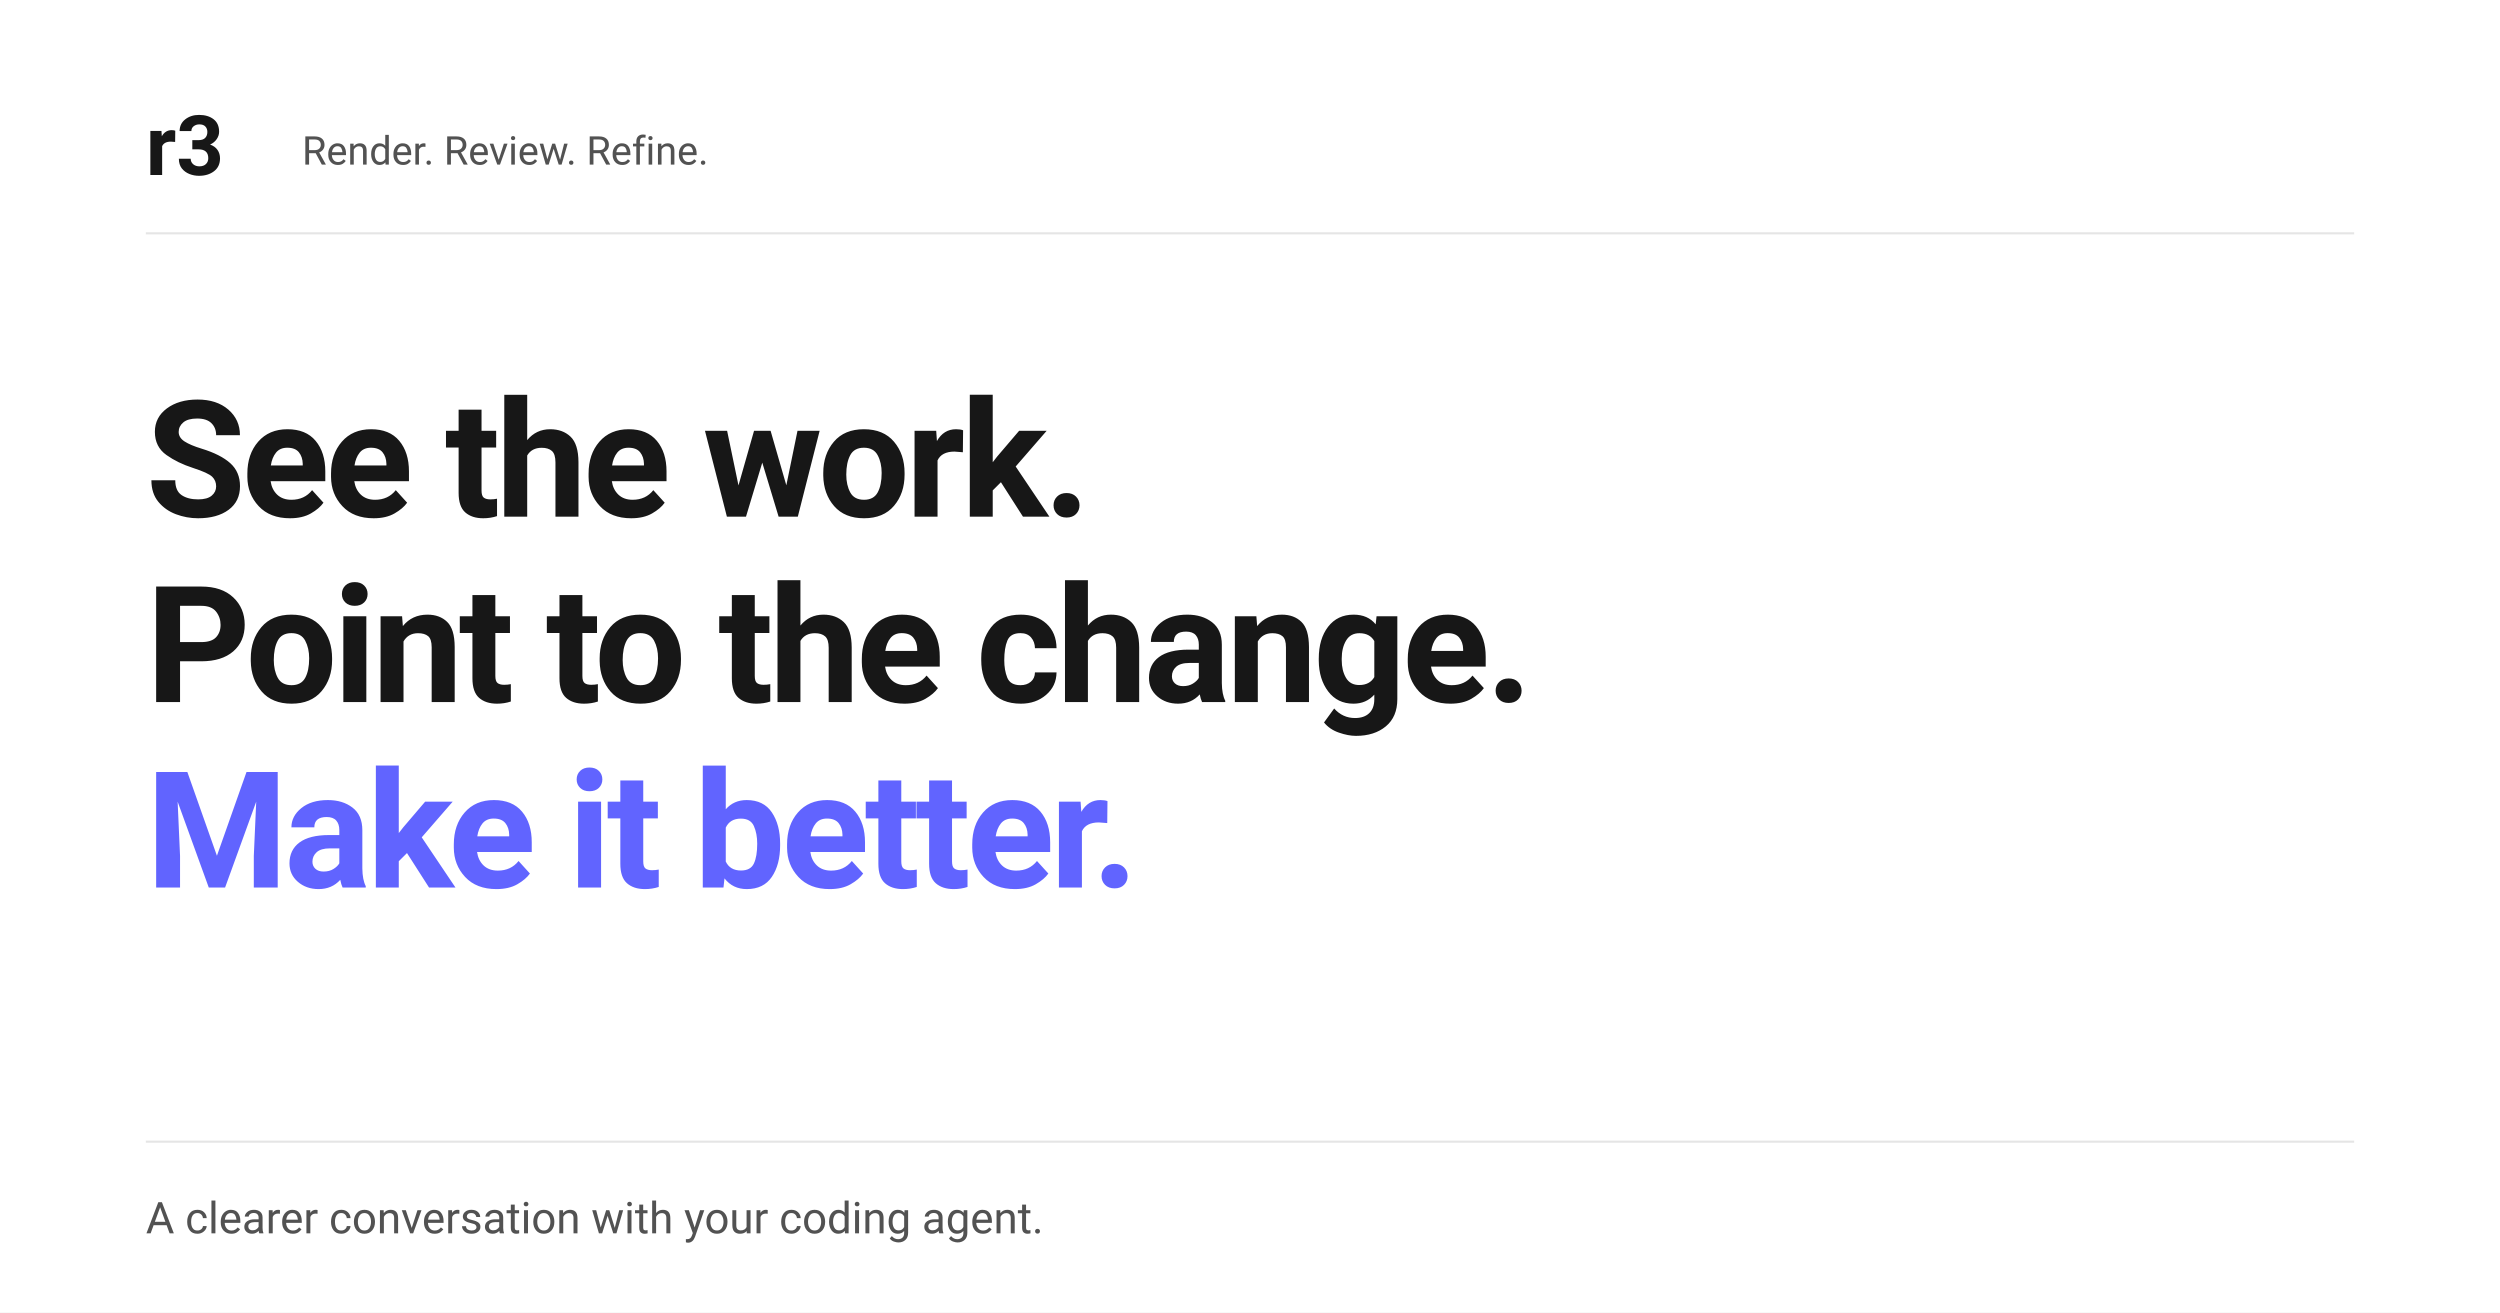
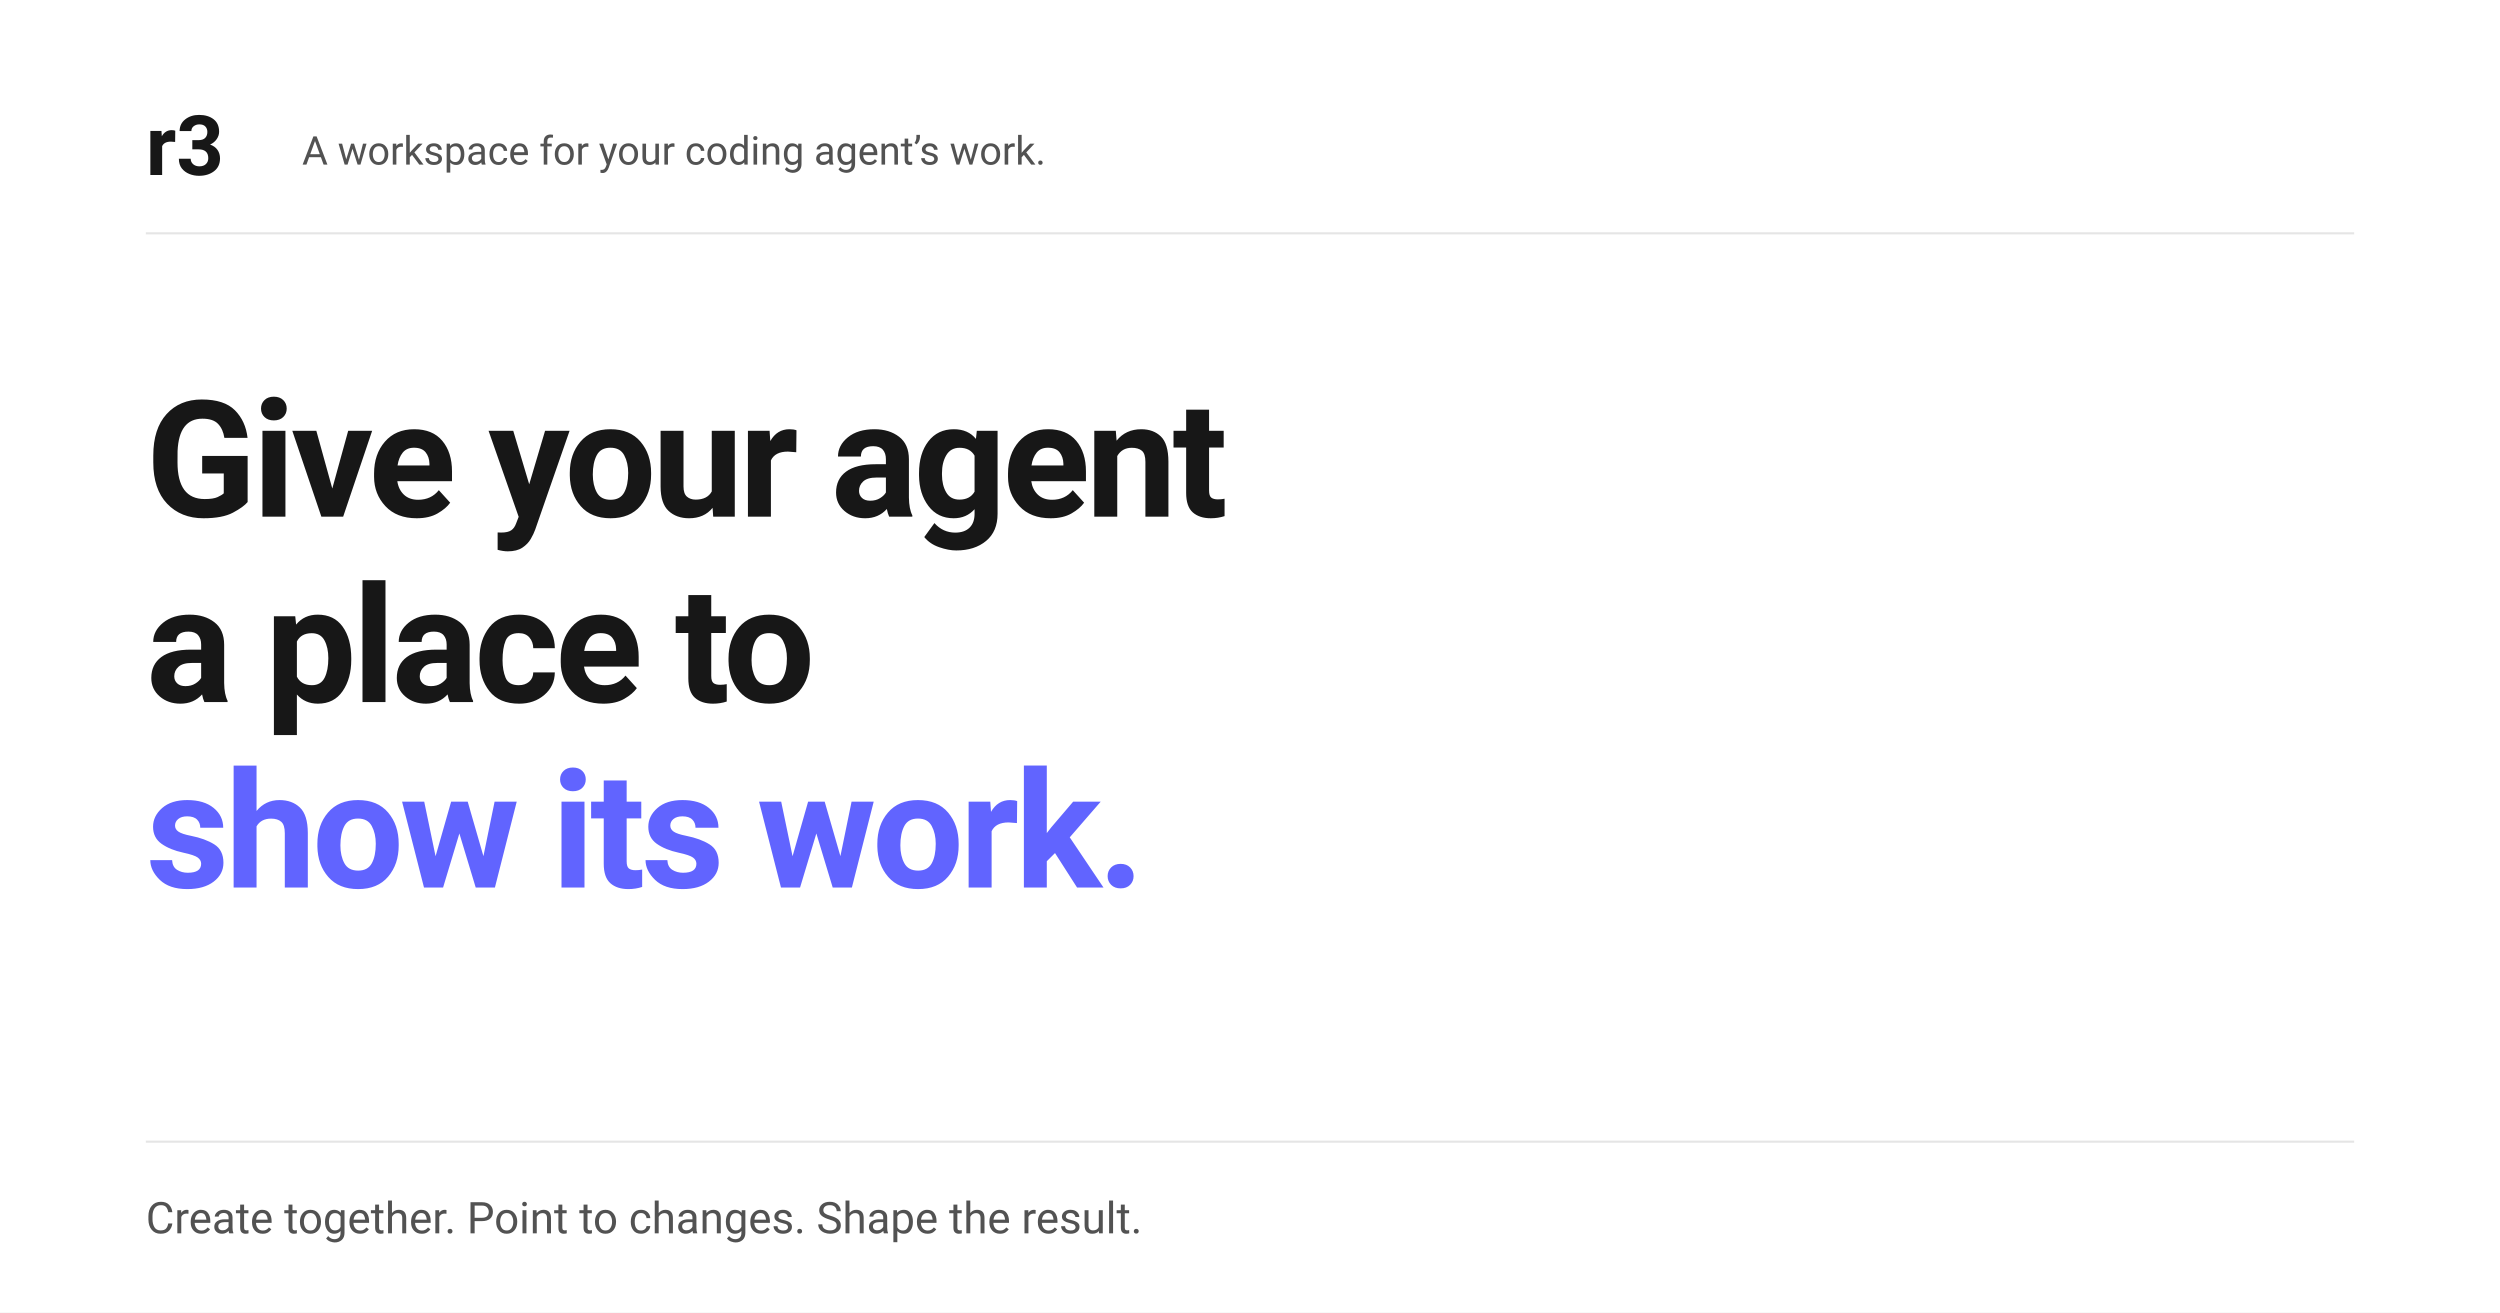
<svg xmlns="http://www.w3.org/2000/svg" width="1200" height="630" viewBox="0 0 1200 630">
  <rect width="1200" height="630" fill="#ffffff" />
  <path d="M70 112H1130M70 548H1130" stroke="#e5e5e5" />
  <text x="70" y="84" font-family="ui-sans-serif,system-ui,-apple-system,Segoe UI,Roboto,sans-serif" font-size="40" font-weight="700" fill="#171717">r3</text>
-   <text x="145" y="79" font-family="ui-sans-serif,system-ui,-apple-system,Segoe UI,Roboto,sans-serif" font-size="19" fill="#525252">Render. Review. Refine.</text>
+   <text x="145" y="79" font-family="ui-sans-serif,system-ui,-apple-system,Segoe UI,Roboto,sans-serif" font-size="19" fill="#525252">A workspace for your coding agent’s work.</text>
  <g font-family="ui-sans-serif,system-ui,-apple-system,Segoe UI,Roboto,sans-serif" font-size="78" font-weight="600" letter-spacing="-2">
-     <text x="70" y="248" fill="#171717">See the work.</text>
-     <text x="70" y="337" fill="#171717">Point to the change.</text>
-     <text x="70" y="426" fill="#6164ff">Make it better.</text>
+     <text x="70" y="248" fill="#171717">Give your agent</text>
+     <text x="70" y="337" fill="#171717">a place to</text>
+     <text x="70" y="426" fill="#6164ff">show its work.</text>
  </g>
-   <text x="70" y="592" font-family="ui-sans-serif,system-ui,-apple-system,Segoe UI,Roboto,sans-serif" font-size="21" fill="#525252">A clearer conversation with your coding agent.</text>
+   <text x="70" y="592" font-family="ui-sans-serif,system-ui,-apple-system,Segoe UI,Roboto,sans-serif" font-size="21" fill="#525252">Create together. Point to changes. Shape the result.</text>
</svg>
